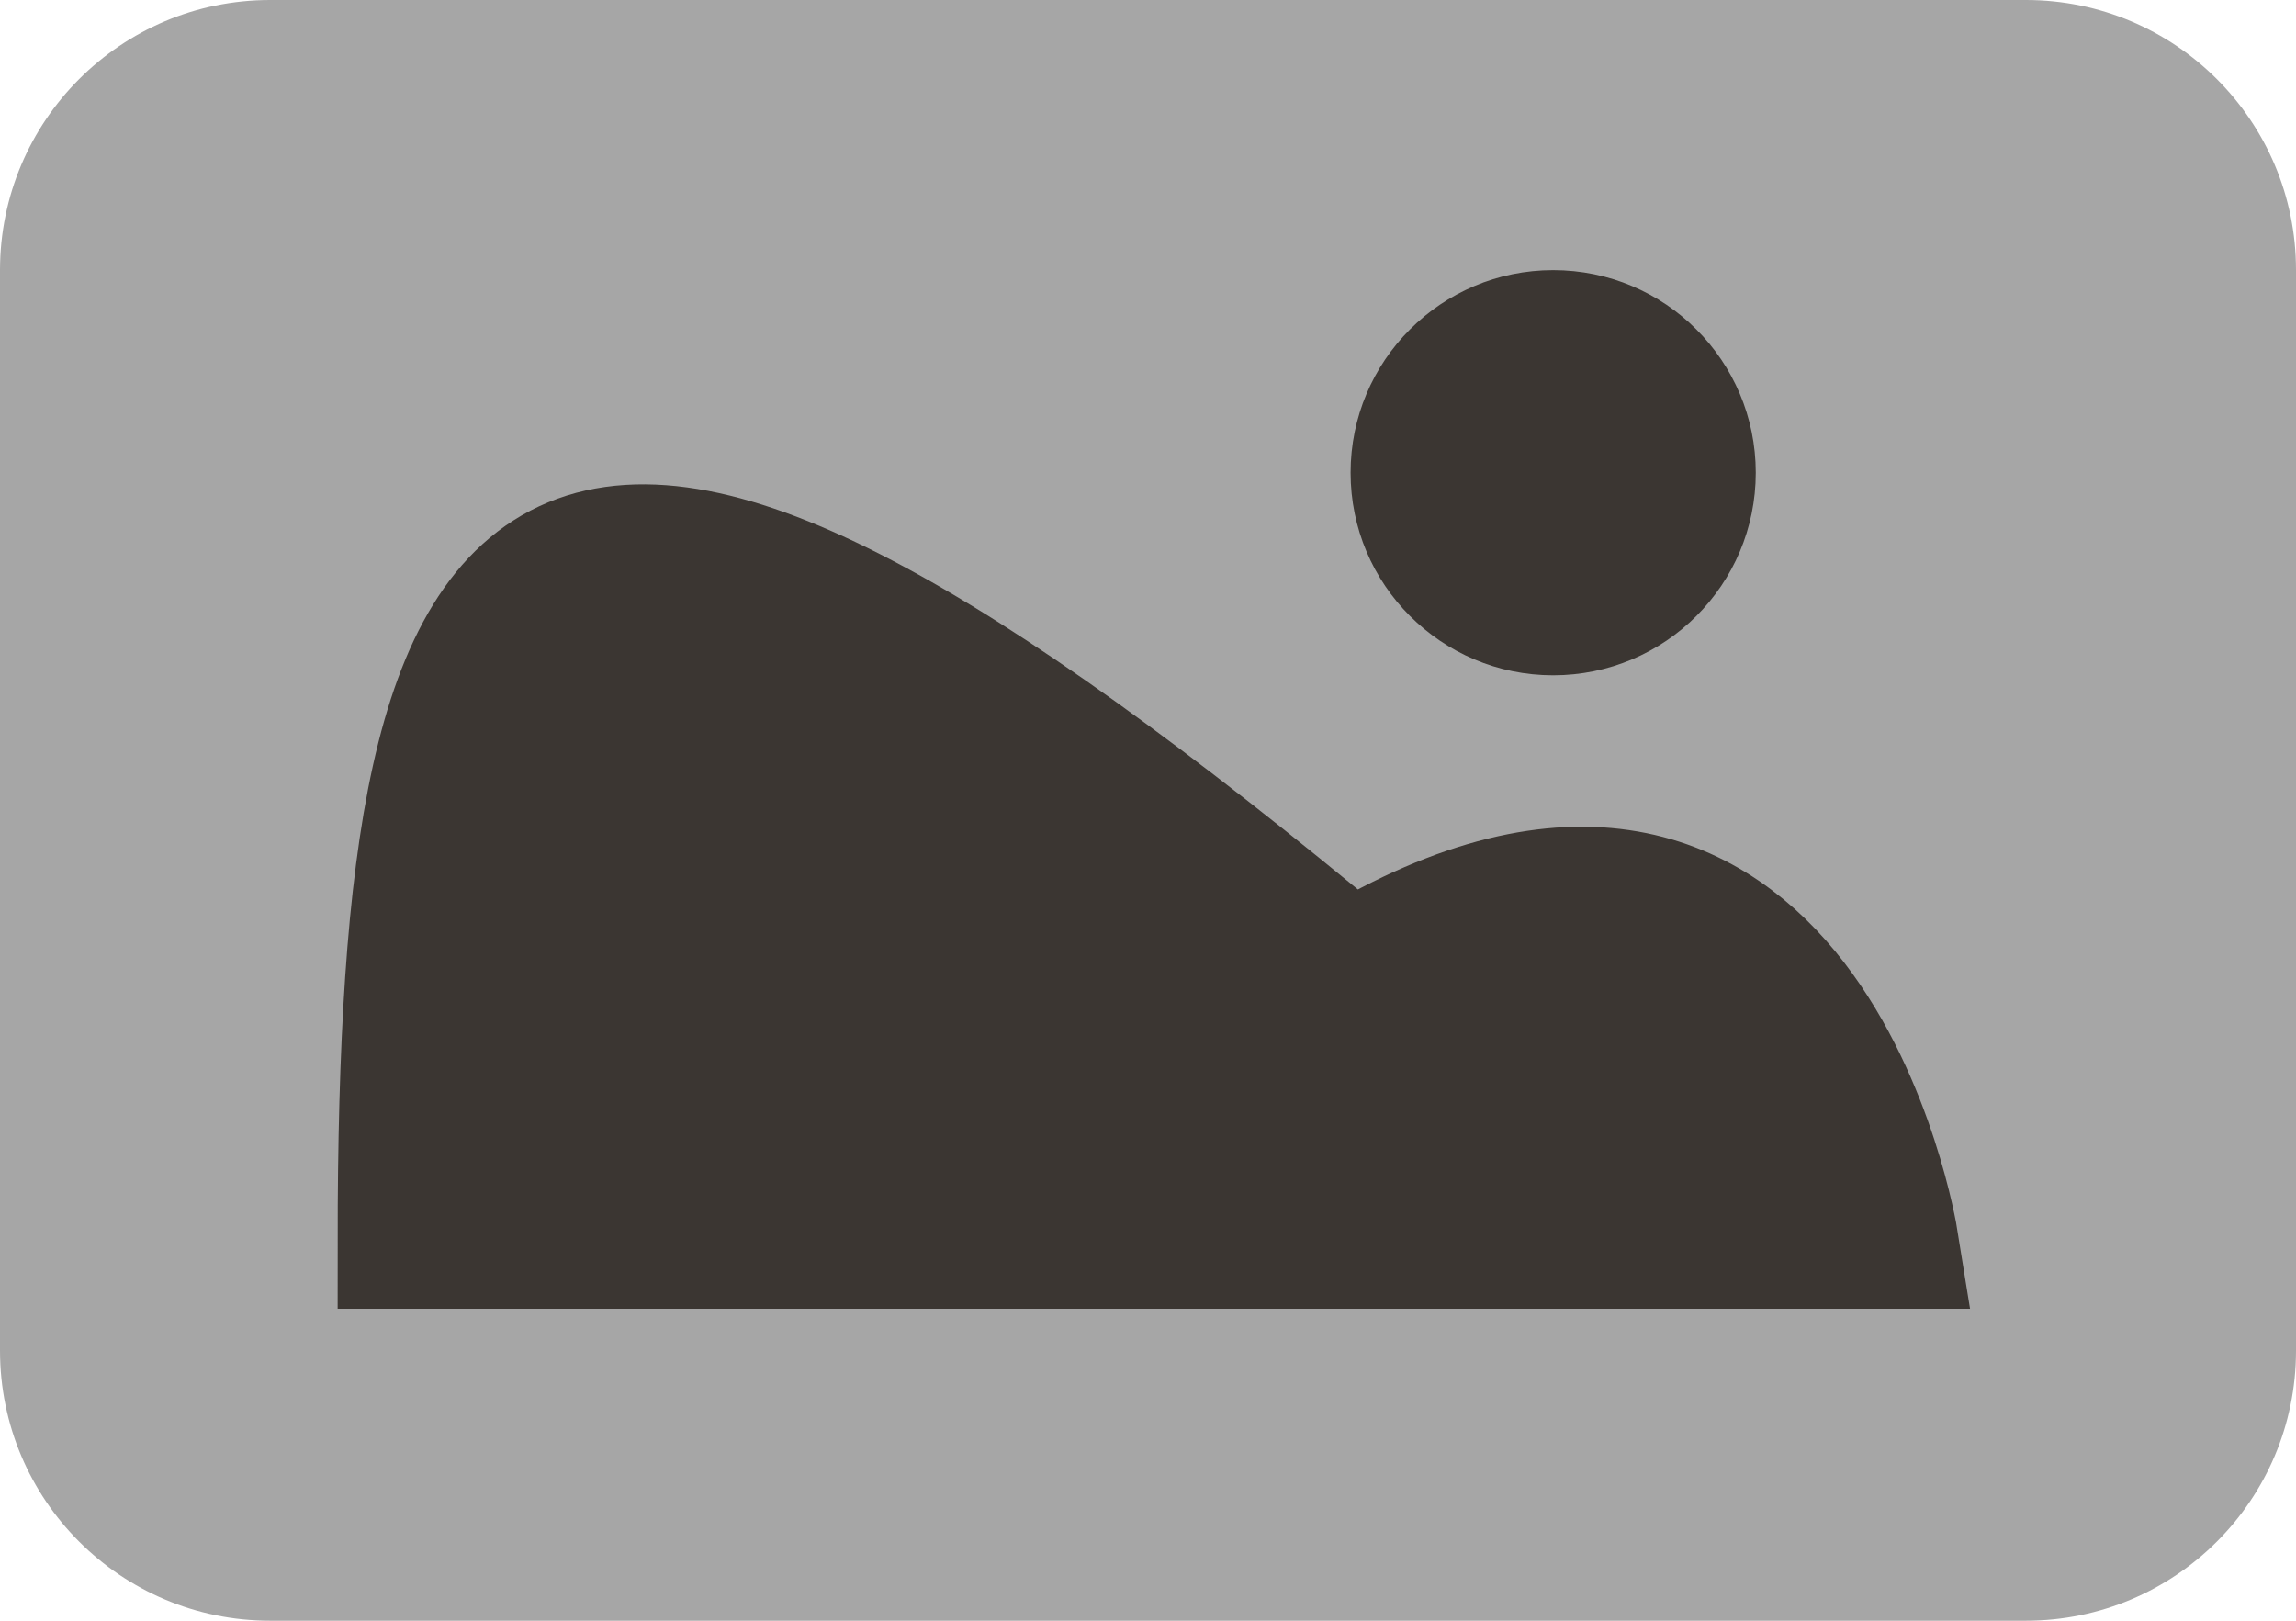
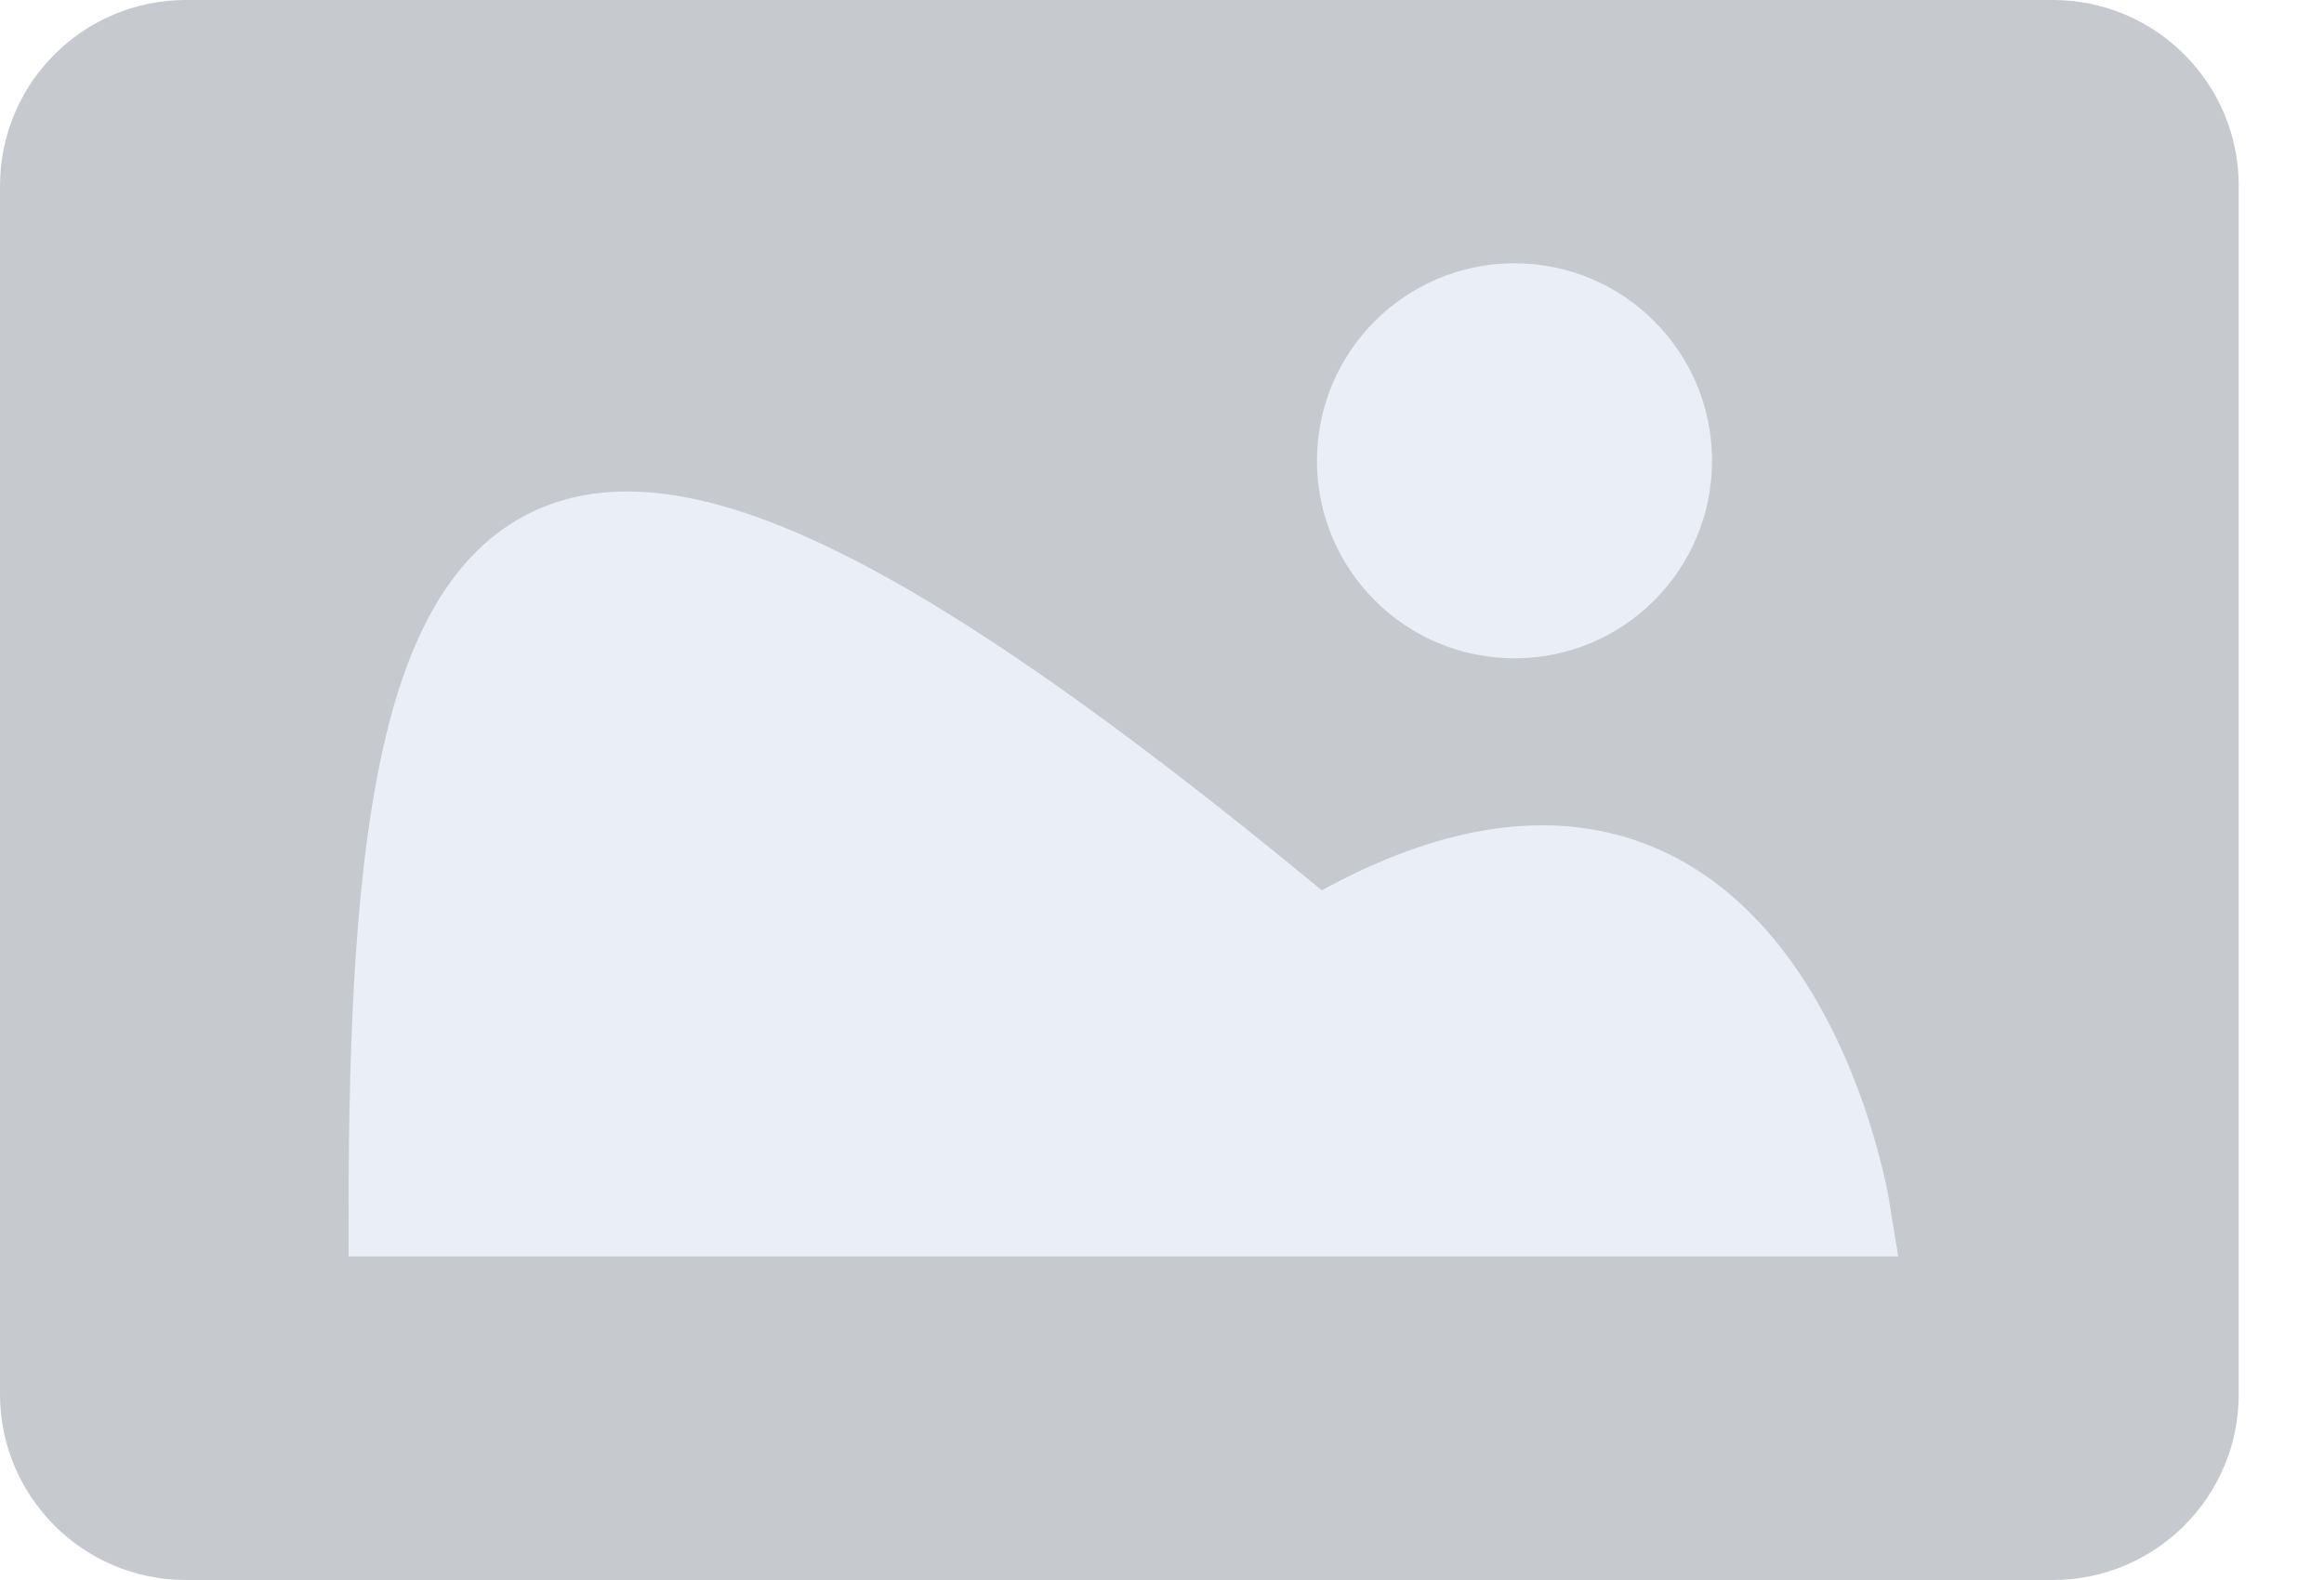
- <svg xmlns="http://www.w3.org/2000/svg" width="17" height="12" viewBox="0 0 17 12" fill="none">
-   <rect width="17" height="12" rx="2" fill="#A6A6A6" />
-   <path d="M10 7.19C4 2.19 3 3.5 3 9.19L14 9.19C14 9.19 13.355 5.167 10 7.19Z" fill="#3B3632" stroke="#3B3632" />
-   <circle cx="11.5" cy="3.5" r="1.5" fill="#3B3632" />
+ <svg xmlns="http://www.w3.org/2000/svg" width="25" height="17" viewBox="0 0 25 17" fill="none">
+   <rect width="24.083" height="17" rx="2" fill="#C6CACF" />
+   <path d="M14.167 10.186C5.667 3.102 4.25 4.958 4.25 13.019L19.833 13.019C19.833 13.019 18.919 7.32 14.167 10.186Z" fill="#EAEFF5" stroke="#EAEFF5" />
+   <circle cx="16.292" cy="4.958" r="2.125" fill="#EAEFF5" />
</svg>
